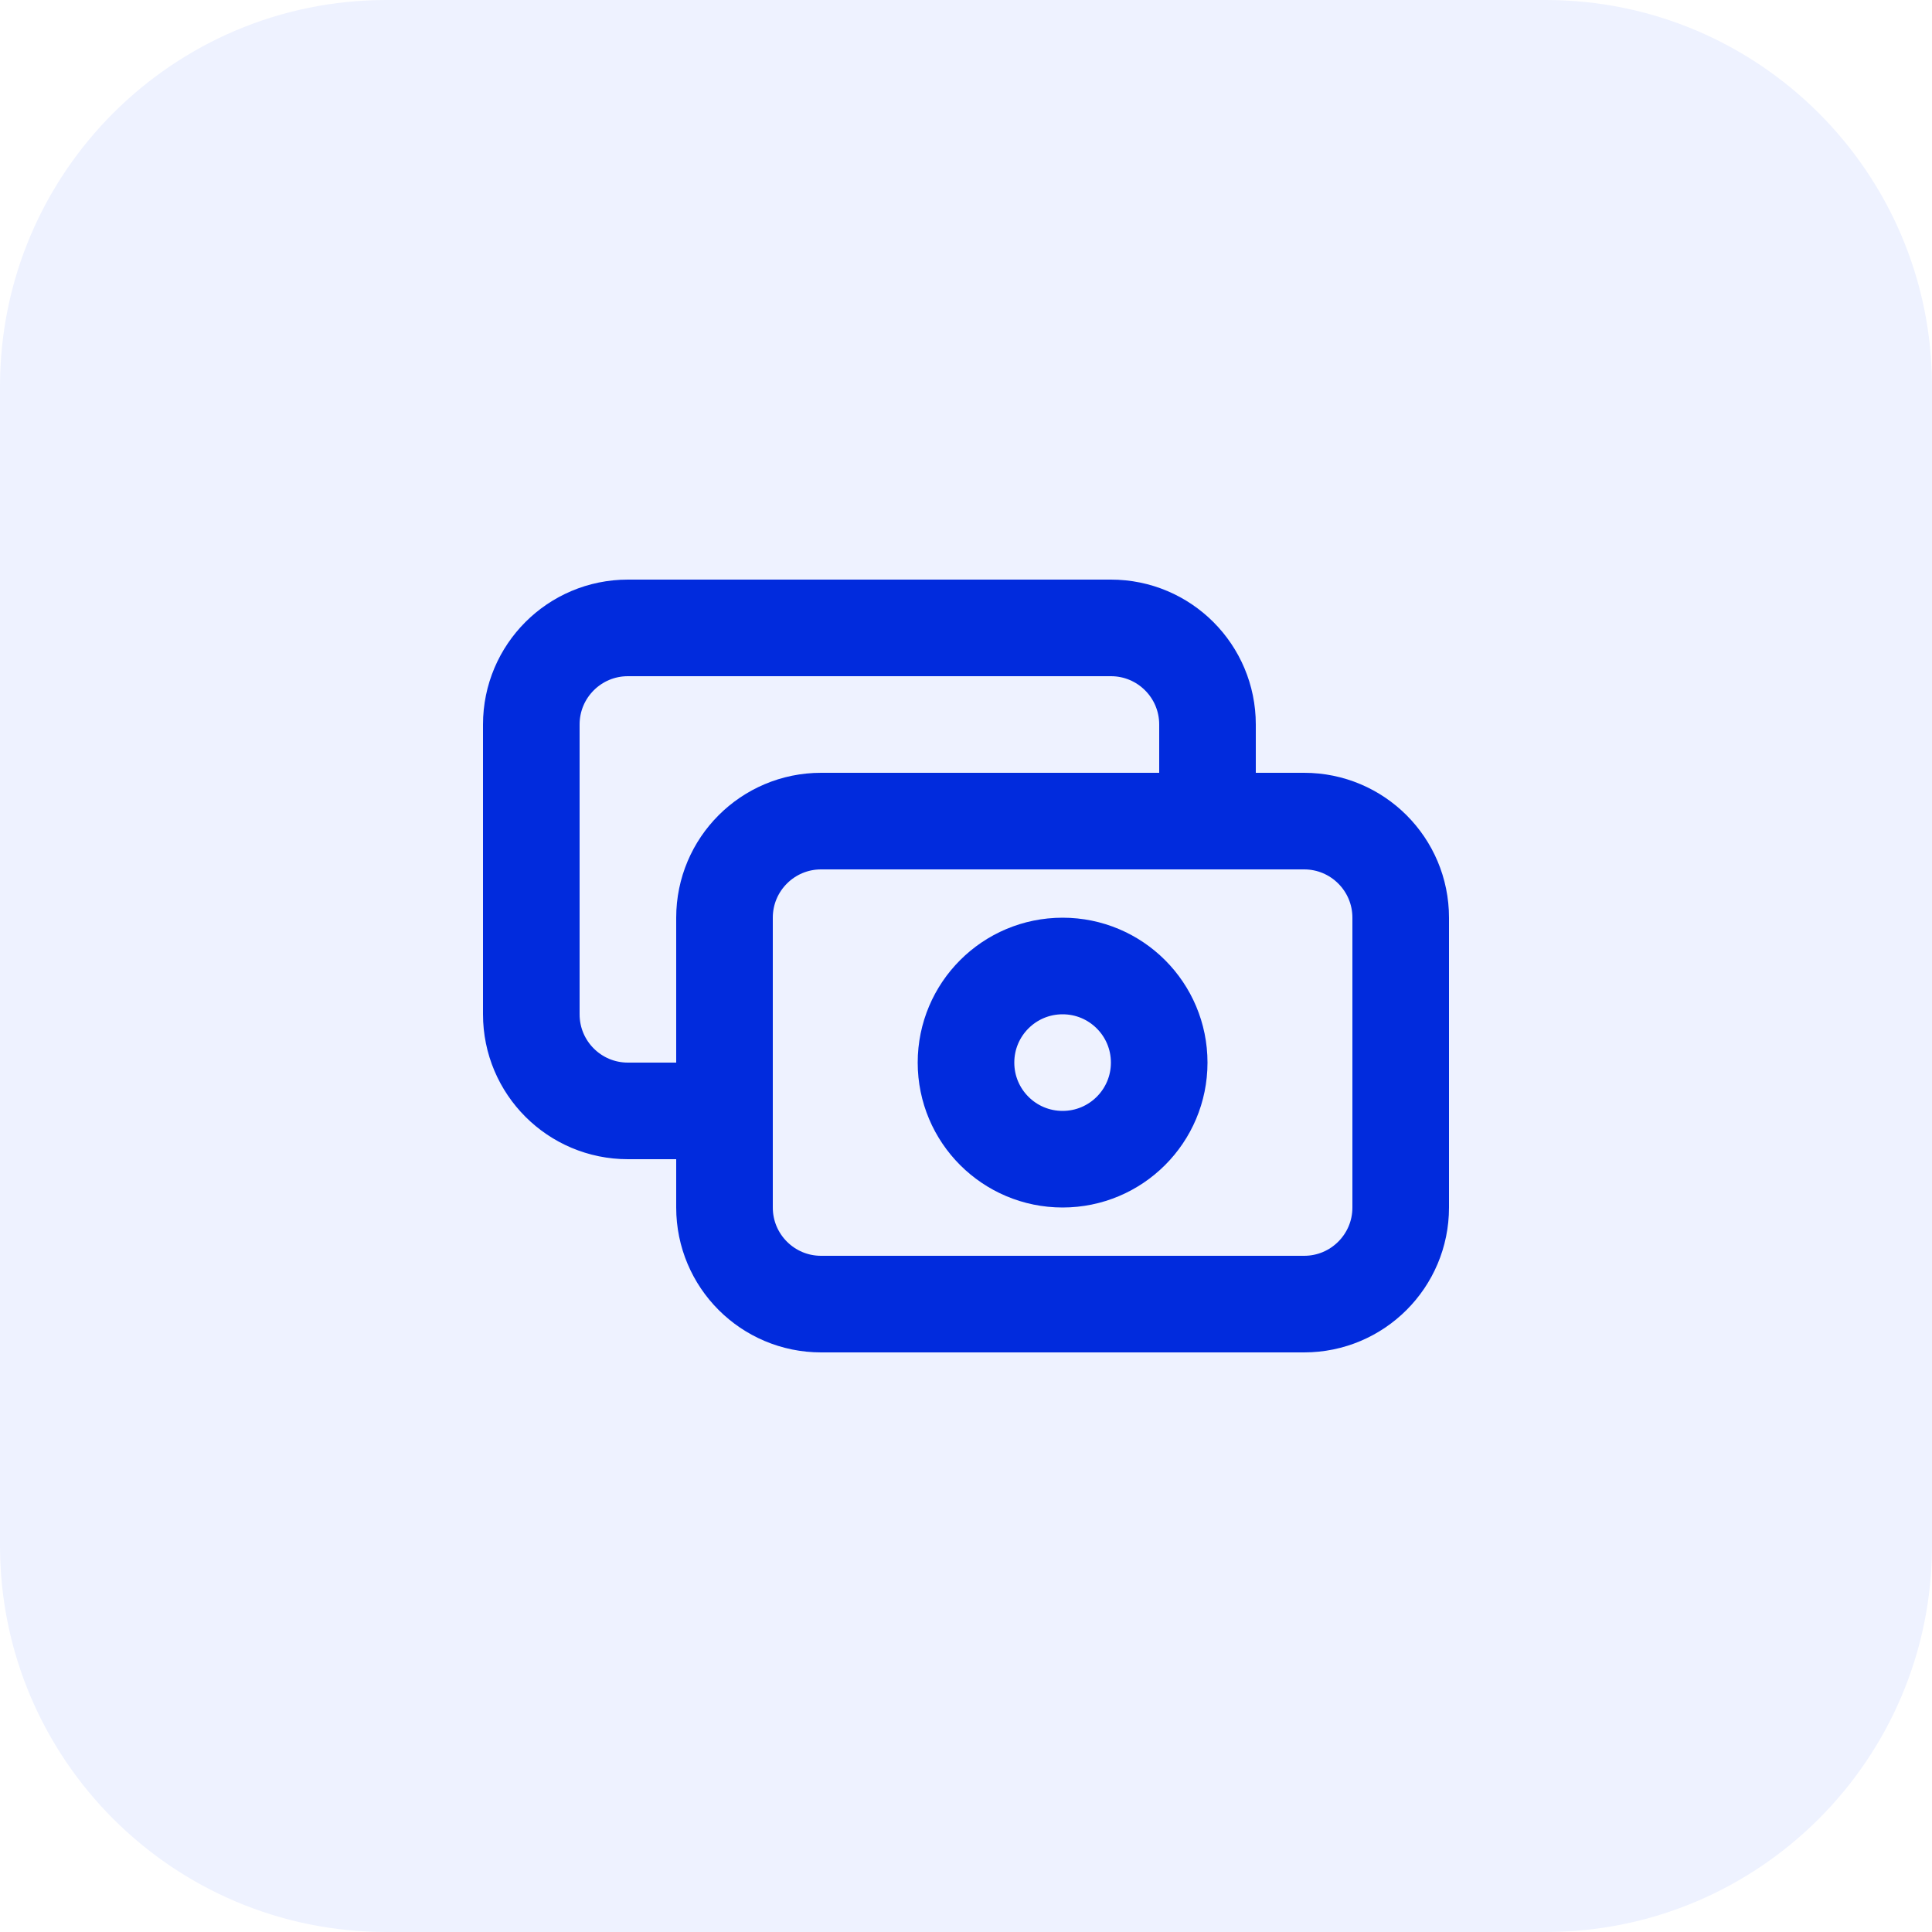
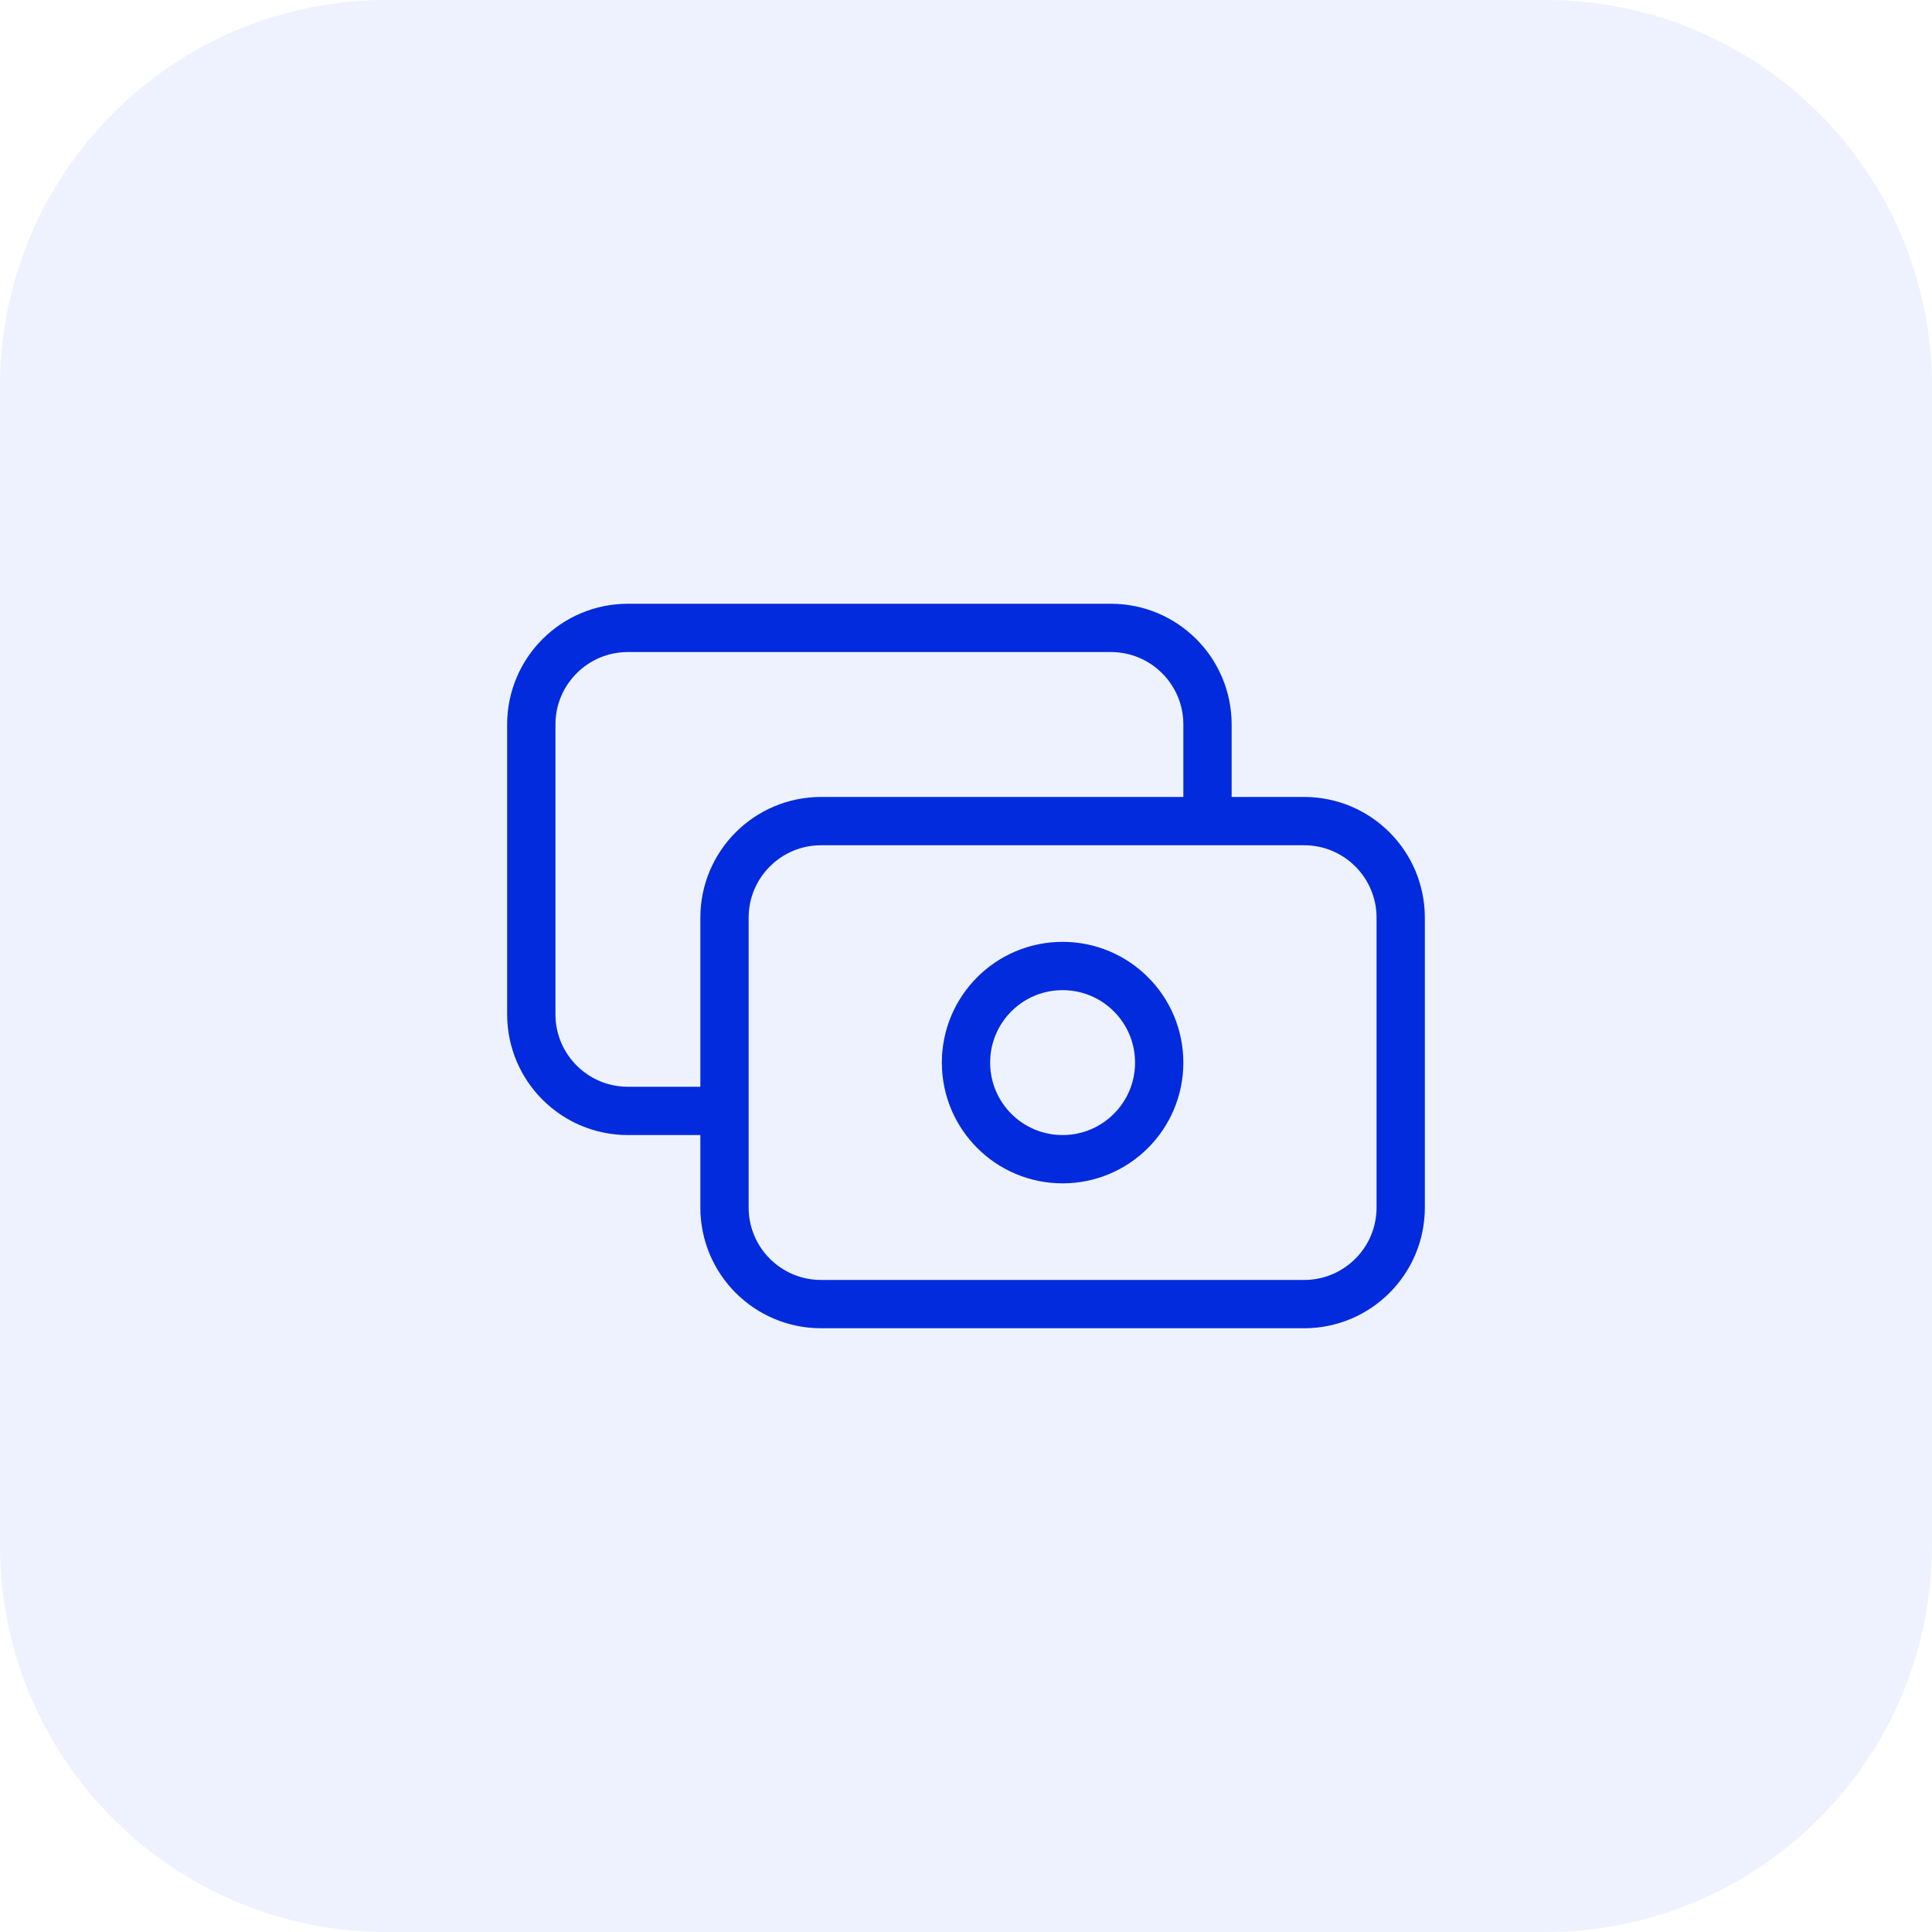
<svg xmlns="http://www.w3.org/2000/svg" width="40" height="40" viewBox="0 0 40 40" fill="none">
  <rect width="40" height="40" rx="8" fill="#EEF2FF" />
-   <path d="M25 17V15C25 13.895 24.105 13 23 13H13C11.895 13 11 13.895 11 15V21C11 22.105 11.895 23 13 23H15M17 27H27C28.105 27 29 26.105 29 25V19C29 17.895 28.105 17 27 17H17C15.895 17 15 17.895 15 19V25C15 26.105 15.895 27 17 27ZM24 22C24 23.105 23.105 24 22 24C20.895 24 20 23.105 20 22C20 20.895 20.895 20 22 20C23.105 20 24 20.895 24 22Z" stroke="#012BDD" stroke-width="2" stroke-linecap="round" stroke-linejoin="round" />
+   <path d="M25 17V15C25 13.895 24.105 13 23 13H13C11.895 13 11 13.895 11 15V21C11 22.105 11.895 23 13 23H15M17 27H27C28.105 27 29 26.105 29 25V19C29 17.895 28.105 17 27 17H17C15.895 17 15 17.895 15 19V25C15 26.105 15.895 27 17 27ZM24 22C24 23.105 23.105 24 22 24C20.895 24 20 23.105 20 22C20 20.895 20.895 20 22 20C23.105 20 24 20.895 24 22Z" stroke="#012BDD" strokeWidth="2" stroke-linecap="round" stroke-linejoin="round" />
</svg>
